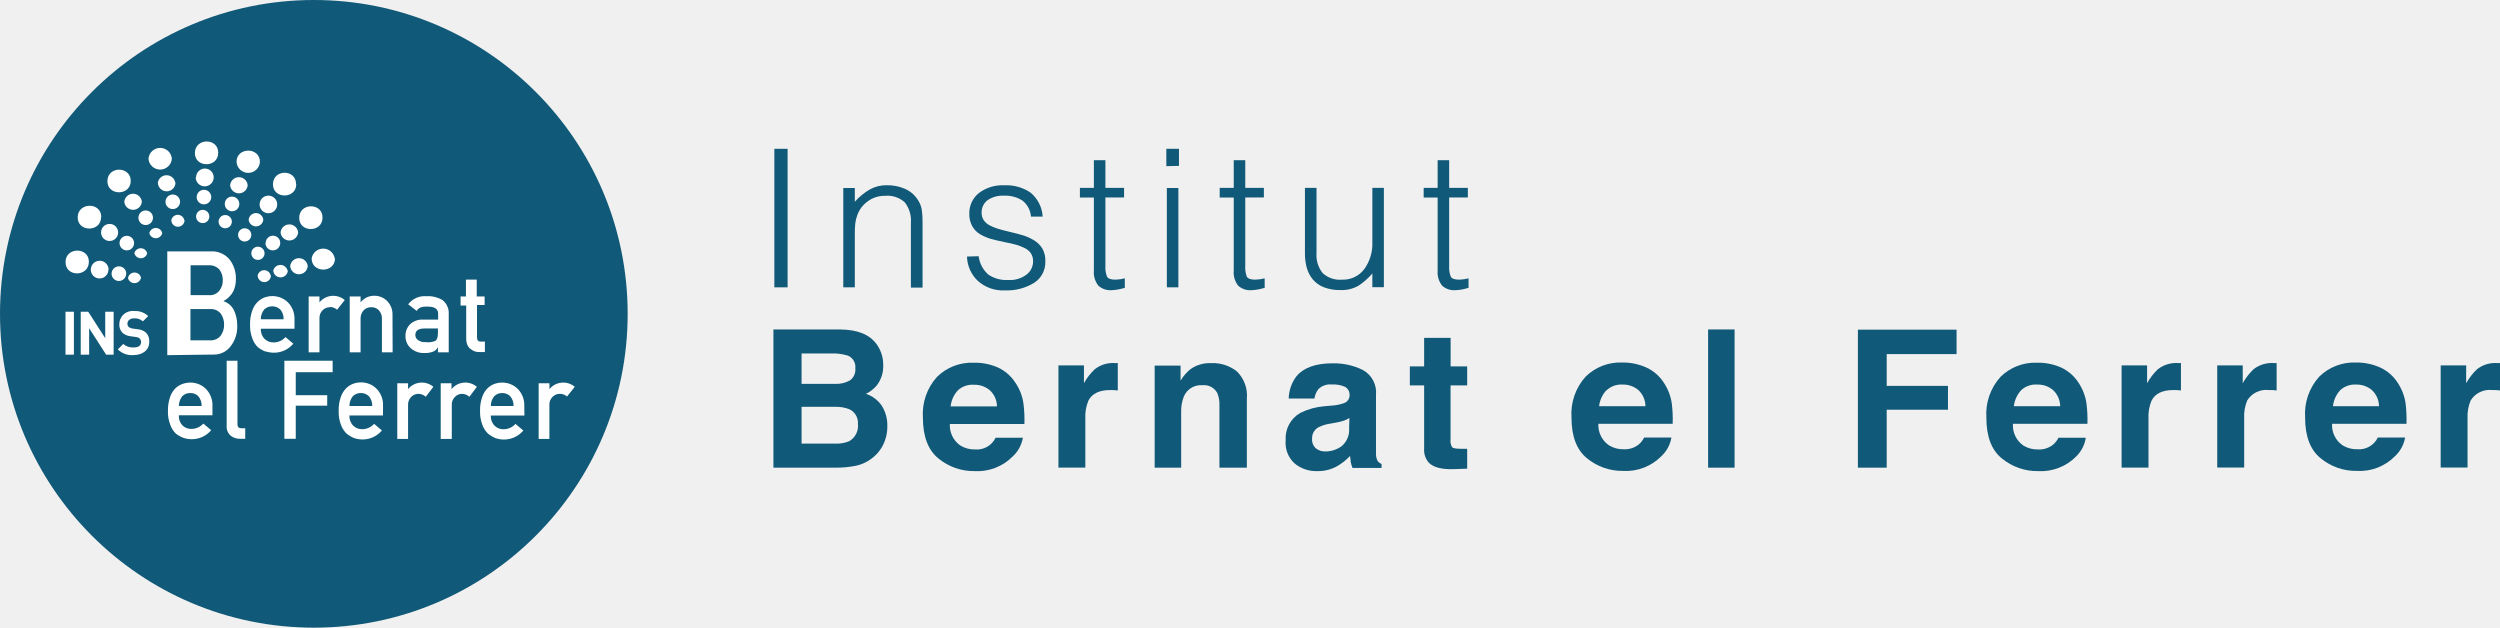
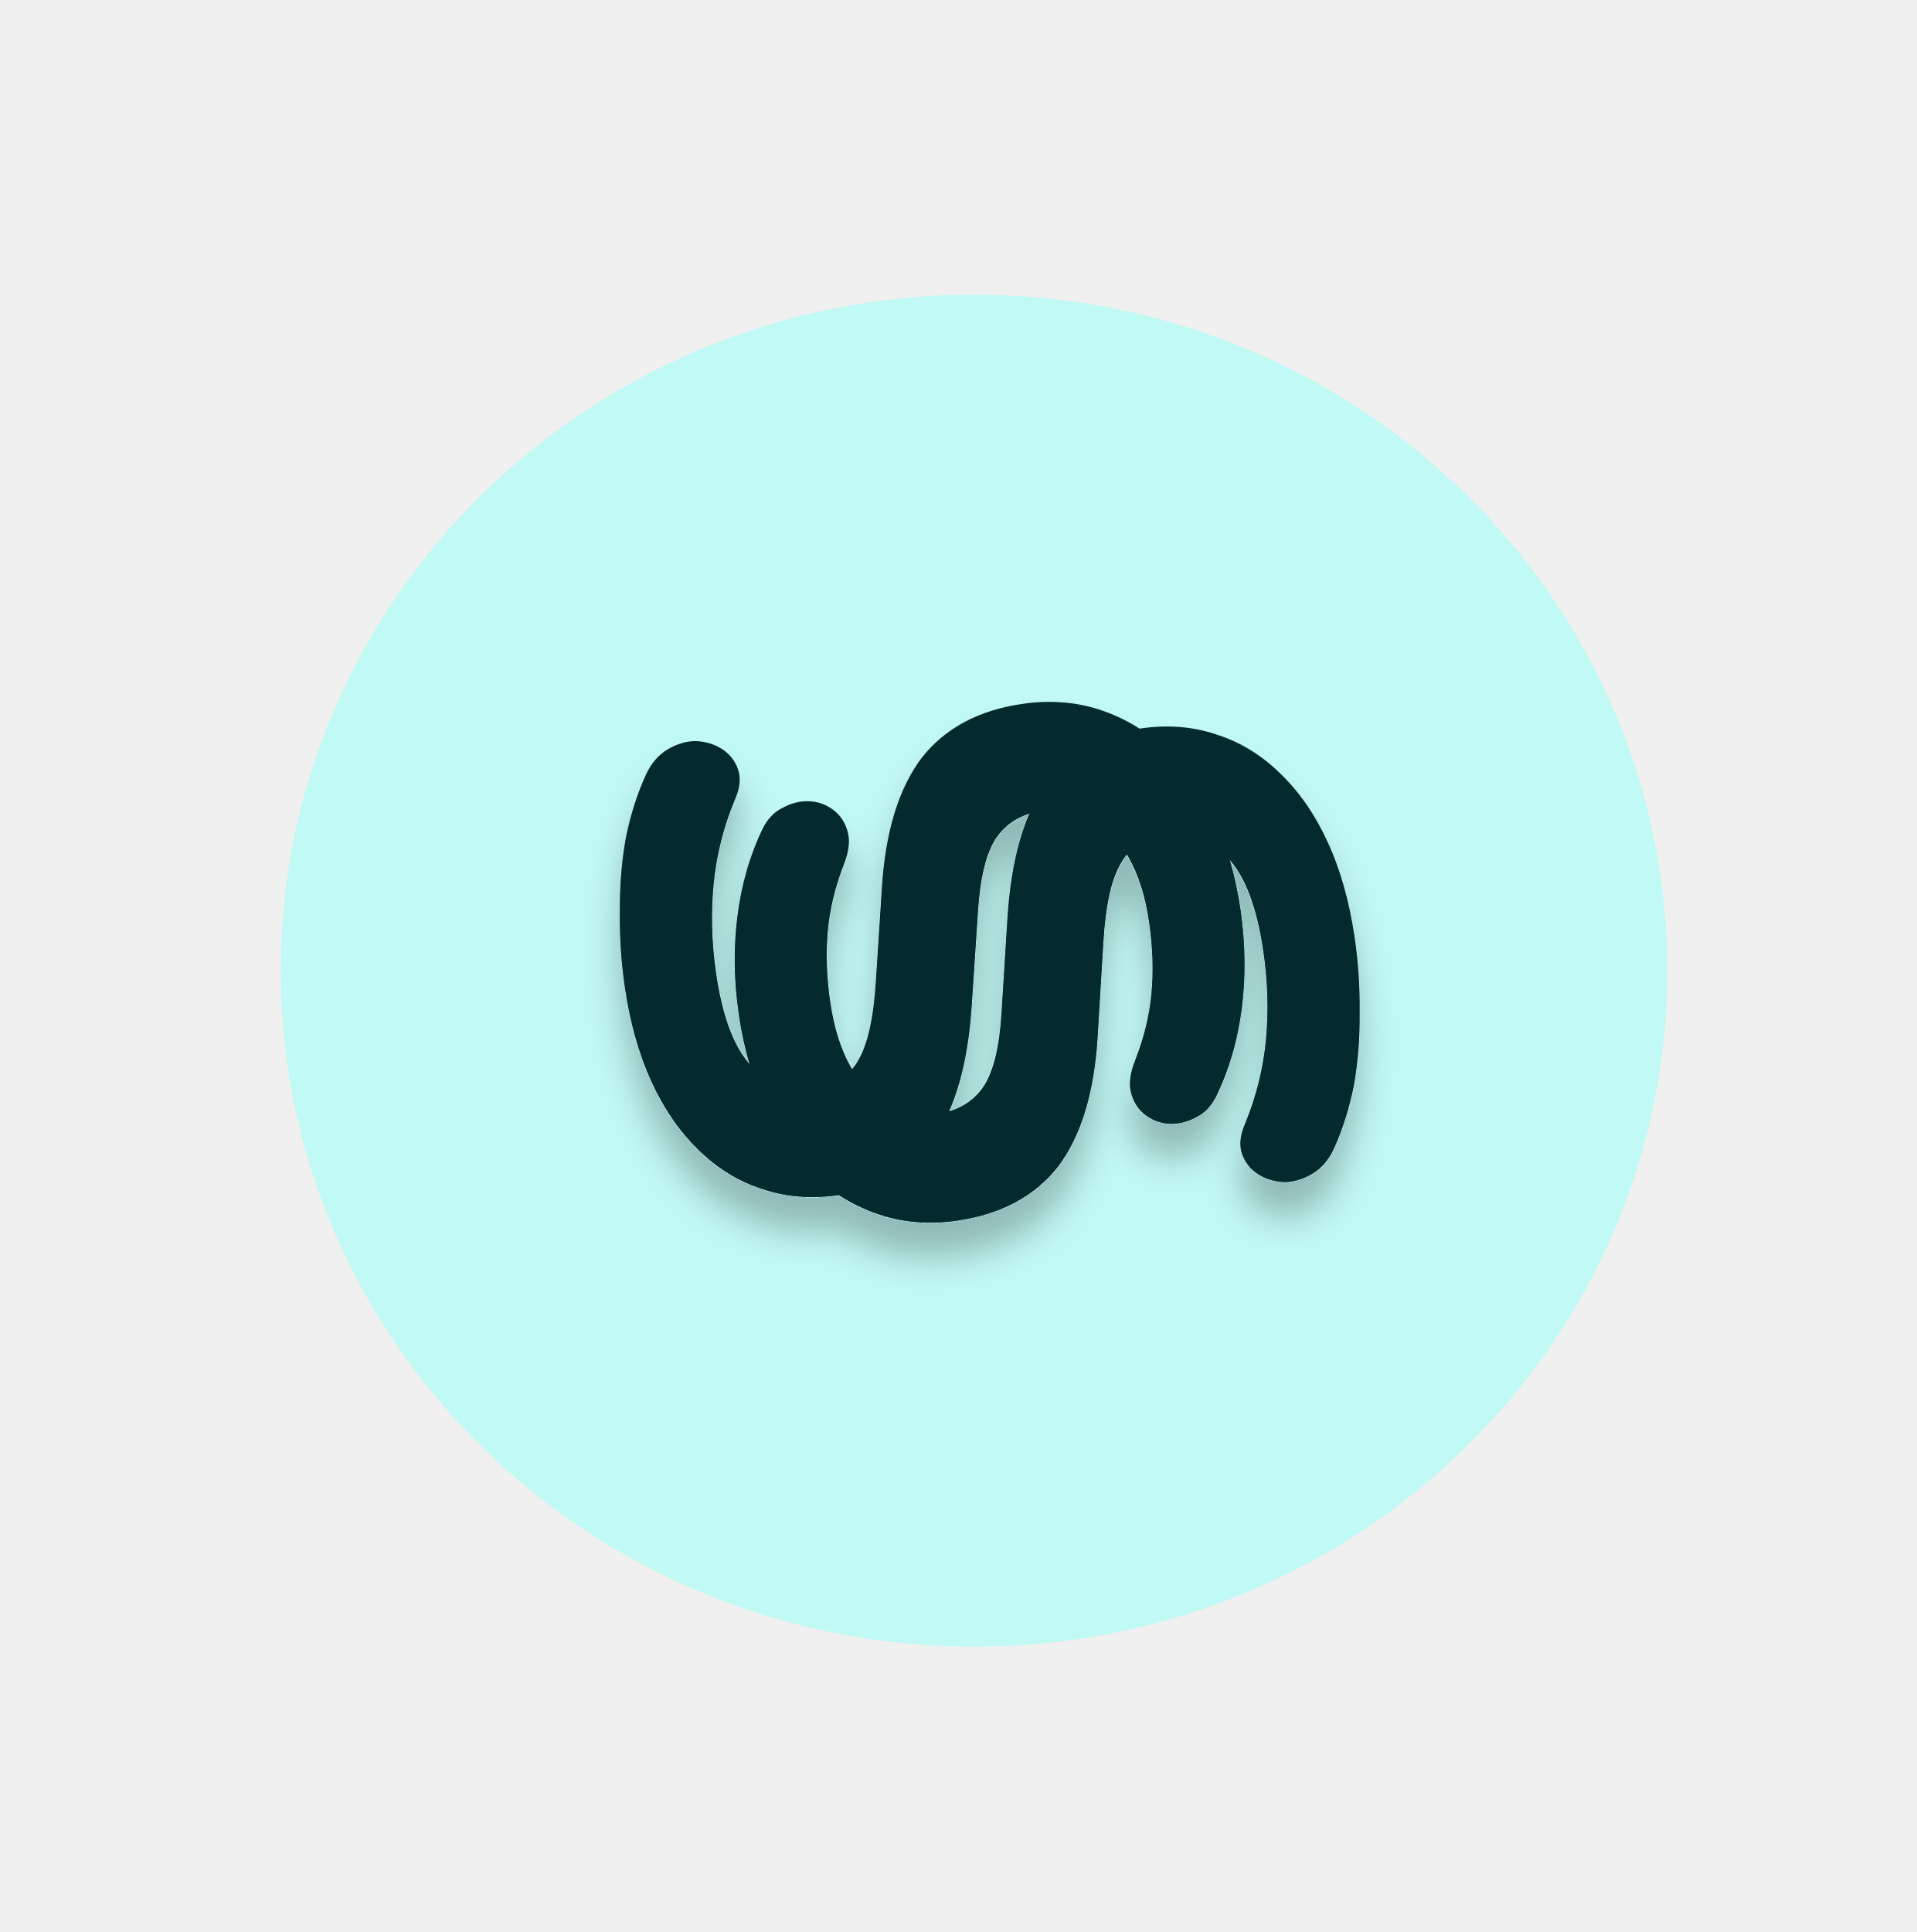
- <svg xmlns="http://www.w3.org/2000/svg" viewBox="0 0 377.51 94.78">
+ <svg xmlns="http://www.w3.org/2000/svg" width="127" height="128" viewBox="0 0 127 128" fill="none">
+   <ellipse cx="64.541" cy="64.309" rx="45.94" ry="44.788" fill="#C1F9F4" />
+   <g filter="url(#filter0_d_233_841)">
+     <path d="M89.767 62.116C90.008 63.761 90.119 65.426 90.098 67.11C90.115 68.789 89.988 70.393 89.715 71.924C89.406 73.459 88.962 74.861 88.383 76.131C88.033 76.87 87.559 77.417 86.961 77.772C86.364 78.127 85.76 78.311 85.15 78.324C84.498 78.305 83.92 78.141 83.416 77.833C82.869 77.493 82.496 77.032 82.295 76.45C82.095 75.868 82.168 75.189 82.512 74.412C83.244 72.624 83.7 70.781 83.88 68.882C84.06 66.983 84.002 65.024 83.705 63.004C83.272 60.05 82.47 57.97 81.299 56.766C80.091 55.568 78.702 55.084 77.13 55.314C75.821 55.506 74.863 56.144 74.257 57.226C73.646 58.27 73.267 59.988 73.121 62.378L72.736 68.739C72.509 72.402 71.645 75.242 70.144 77.257C68.601 79.241 66.37 80.447 63.451 80.875C61.618 81.144 59.898 81.014 58.291 80.485C56.685 79.957 55.24 79.099 53.958 77.911C52.67 76.686 51.608 75.18 50.772 73.392C49.894 71.573 49.287 69.522 48.952 67.24C48.623 64.996 48.591 62.823 48.855 60.721C49.12 58.619 49.677 56.684 50.526 54.917C50.85 54.258 51.298 53.791 51.869 53.516C52.435 53.204 53.025 53.06 53.64 53.085C54.218 53.114 54.743 53.305 55.215 53.656C55.687 54.007 56.007 54.495 56.175 55.12C56.338 55.708 56.252 56.427 55.918 57.278C55.336 58.777 54.98 60.262 54.852 61.733C54.724 63.204 54.78 64.762 55.022 66.408C55.274 68.128 55.734 69.57 56.402 70.733C57.069 71.896 57.902 72.748 58.898 73.29C59.852 73.799 60.928 73.966 62.125 73.791C63.472 73.593 64.492 72.986 65.183 71.967C65.837 70.954 66.229 69.33 66.36 67.095L66.754 60.79C66.996 56.972 67.828 54.042 69.248 52C70.663 49.92 72.773 48.675 75.58 48.263C77.376 48 79.058 48.135 80.627 48.669C82.191 49.166 83.598 50.029 84.849 51.26C86.094 52.453 87.137 53.962 87.978 55.787C88.819 57.612 89.416 59.722 89.767 62.116Z" fill="#042A2D" />
+     <path d="M41.382 65.287C41.147 63.641 41.043 61.975 41.07 60.291C41.06 58.612 41.194 57.009 41.472 55.48C41.788 53.945 42.237 52.545 42.821 51.278C43.174 50.54 43.65 49.995 44.249 49.642C44.848 49.289 45.452 49.108 46.062 49.097C46.714 49.118 47.292 49.284 47.795 49.594C48.34 49.937 48.712 50.399 48.91 50.982C49.107 51.565 49.032 52.244 48.684 53.019C47.946 54.804 47.483 56.646 47.296 58.544C47.108 60.442 47.159 62.401 47.447 64.422C47.869 67.379 48.663 69.461 49.829 70.669C51.032 71.873 52.42 72.362 53.992 72.138C55.303 71.951 56.263 71.317 56.873 70.238C57.488 69.195 57.873 67.479 58.029 65.089L58.439 58.73C58.68 55.068 59.555 52.232 61.063 50.222C62.615 48.244 64.85 47.047 67.771 46.63C69.605 46.369 71.325 46.505 72.929 47.04C74.533 47.575 75.975 48.439 77.253 49.631C78.536 50.861 79.592 52.371 80.421 54.163C81.292 55.986 81.891 58.039 82.217 60.322C82.537 62.567 82.561 64.74 82.288 66.841C82.015 68.942 81.45 70.875 80.594 72.639C80.268 73.297 79.819 73.762 79.246 74.034C78.679 74.344 78.088 74.486 77.473 74.459C76.896 74.427 76.371 74.234 75.901 73.881C75.43 73.528 75.112 73.039 74.947 72.414C74.786 71.826 74.874 71.106 75.212 70.257C75.8 68.76 76.161 67.276 76.295 65.806C76.429 64.336 76.379 62.777 76.144 61.131C75.898 59.409 75.444 57.966 74.781 56.8C74.118 55.635 73.289 54.779 72.294 54.233C71.342 53.72 70.267 53.549 69.069 53.72C67.721 53.912 66.7 54.516 66.004 55.532C65.346 56.542 64.948 58.164 64.808 60.399L64.39 66.702C64.133 70.519 63.29 73.446 61.862 75.483C60.439 77.557 58.323 78.794 55.515 79.195C53.718 79.451 52.036 79.309 50.469 78.769C48.908 78.266 47.504 77.397 46.258 76.162C45.017 74.964 43.98 73.451 43.146 71.623C42.312 69.794 41.724 67.682 41.382 65.287Z" fill="#042A2D" />
+   </g>
  <defs>
-     <style>.cls-1{fill:#fff;}.cls-2{fill:#115978;}</style>
+     <filter id="filter0_d_233_841" x="36.926" y="44.154" width="57.358" height="43.781" filterUnits="userSpaceOnUse" color-interpolation-filters="sRGB">
+       <feFlood flood-opacity="0" result="BackgroundImageFix" />
+       <feColorMatrix in="SourceAlpha" type="matrix" values="0 0 0 0 0 0 0 0 0 0 0 0 0 0 0 0 0 0 127 0" result="hardAlpha" />
+       <feOffset dy="2.269" />
+       <feGaussianBlur stdDeviation="1.134" />
+       <feComposite in2="hardAlpha" operator="out" />
+       <feColorMatrix type="matrix" values="0 0 0 0 0 0 0 0 0 0 0 0 0 0 0 0 0 0 0.25 0" />
+       <feBlend mode="normal" in2="BackgroundImageFix" result="effect1_dropShadow_233_841" />
+       <feBlend mode="normal" in="SourceGraphic" in2="effect1_dropShadow_233_841" result="shape" />
+     </filter>
  </defs>
-   <g id="Logo">
-     <circle class="cls-1" cx="47.39" cy="47.28" r="46.4" />
-     <path class="cls-2" d="M68.58,51.13h-2c-1,0-1.42.36-1.41,1a.92.92,0,0,0,.37.73,1.7,1.7,0,0,0,1.17.33A2.78,2.78,0,0,0,68.2,53c.26-.18.38-.58.38-1.21Z" transform="translate(-2.45 -1.53)" />
-     <path class="cls-2" d="M35.58,45.41a2.39,2.39,0,0,0,.51-1.57,2.56,2.56,0,0,0-.51-1.61A2,2,0,0,0,34,41.59H31.23V46.1H34A1.79,1.79,0,0,0,35.58,45.41Z" transform="translate(-2.45 -1.53)" />
-     <path class="cls-2" d="M34.21,48.2h-3v4.72h3a1.86,1.86,0,0,0,1.58-.73,2.72,2.72,0,0,0,.5-1.63,2.77,2.77,0,0,0-.5-1.66A1.87,1.87,0,0,0,34.21,48.2Z" transform="translate(-2.45 -1.53)" />
-     <path class="cls-2" d="M44.77,48.26a1.77,1.77,0,0,0-2.42,0,2.26,2.26,0,0,0-.51,1.48h3.44A2.16,2.16,0,0,0,44.77,48.26Z" transform="translate(-2.45 -1.53)" />
-     <path class="cls-2" d="M78.29,60.88a1.64,1.64,0,0,0-1.21.48,2.26,2.26,0,0,0-.51,1.48H80a2.16,2.16,0,0,0-.51-1.48A1.64,1.64,0,0,0,78.29,60.88Z" transform="translate(-2.45 -1.53)" />
-     <path class="cls-2" d="M56.94,60.88a1.64,1.64,0,0,0-1.21.48,2.26,2.26,0,0,0-.51,1.48h3.44a2.16,2.16,0,0,0-.51-1.48A1.64,1.64,0,0,0,56.94,60.88Z" transform="translate(-2.45 -1.53)" />
-     <path class="cls-2" d="M31.18,60.88a1.64,1.64,0,0,0-1.21.48,2.37,2.37,0,0,0-.51,1.48H32.9a2.16,2.16,0,0,0-.51-1.48A1.62,1.62,0,0,0,31.18,60.88Z" transform="translate(-2.45 -1.53)" />
-     <path class="cls-2" d="M49.84,1.53A47.39,47.39,0,1,0,97.23,48.92,47.39,47.39,0,0,0,49.84,1.53Zm3.2,39c0,2.28-3.56,2.28-3.53,0A1.77,1.77,0,0,1,53,40.56ZM51.15,34.4c0,2.29-3.55,2.29-3.52,0S51.19,32.11,51.15,34.4Zm-2.23,7.33a1.33,1.33,0,0,1-2.65,0A1.33,1.33,0,0,1,48.92,41.73Zm-1.45-5.1a1.33,1.33,0,0,1-2.65,0A1.33,1.33,0,0,1,47.47,36.63ZM42.4,39.78a1,1,0,0,1-2,0A1,1,0,0,1,42.4,39.78ZM40,34.71a1.11,1.11,0,0,1,2.21,0A1.11,1.11,0,0,1,40,34.71Zm3.36,8.42a1,1,0,0,1-2,0A1,1,0,0,1,43.32,43.13Zm-.79-4.91a1.1,1.1,0,0,1,2.2,0A1.1,1.1,0,0,1,42.53,38.22Zm3.35,4.19a1.11,1.11,0,0,1-2.21,0A1.11,1.11,0,0,1,45.88,42.41Zm1.27-13.08c0,2.29-3.56,2.29-3.52,0S47.18,27.05,47.15,29.33ZM44.31,32.4a1.33,1.33,0,0,1-2.66,0A1.33,1.33,0,0,1,44.31,32.4ZM41.7,26a1.77,1.77,0,0,1-3.53,0C38.14,23.7,41.73,23.7,41.7,26Zm-1.85,3.51a1.33,1.33,0,0,1-2.65,0A1.33,1.33,0,0,1,39.85,29.49Zm-1.26,2.82a1.1,1.1,0,0,1-2.2,0A1.1,1.1,0,0,1,38.59,32.31ZM37.46,35a1,1,0,0,1-2,0A1,1,0,0,1,37.46,35ZM35.4,24.61c0,2.29-3.56,2.29-3.52,0S35.43,22.32,35.4,24.61Zm-3.25,6.68a1.1,1.1,0,0,1,2.2,0A1.1,1.1,0,0,1,32.15,31.29Zm1.91,2.93a1,1,0,0,1-2,0A1,1,0,0,1,34.06,34.22Zm-2-5.91a1.33,1.33,0,0,1,2.66,0A1.33,1.33,0,0,1,32,28.31Zm-1.74,6.46a1,1,0,0,1-2,0A1,1,0,0,1,30.28,34.77Zm-1.37-5.68a1.33,1.33,0,0,1-2.66,0A1.33,1.33,0,0,1,28.91,29.09ZM28.4,25.5a1.77,1.77,0,0,1-3.53,0A1.77,1.77,0,0,1,28.4,25.5Zm-2.85,8.91a1.1,1.1,0,0,1-2.2,0A1.1,1.1,0,0,1,25.55,34.41ZM20.5,38.24a1.1,1.1,0,0,1,2.2,0A1.1,1.1,0,0,1,20.5,38.24Zm1,4.62a1.1,1.1,0,0,1-2.2,0A1.1,1.1,0,0,1,21.52,42.86Zm2.23.65a1,1,0,0,1-1.95,0A1,1,0,0,1,23.75,43.51Zm-1-3.72a1,1,0,0,1,1.95,0A1,1,0,0,1,22.75,39.79ZM23.87,32a1.33,1.33,0,0,1-2.65,0A1.33,1.33,0,0,1,23.87,32Zm-1.68-3.15c0,2.29-3.56,2.29-3.52,0S22.22,26.6,22.19,28.88ZM19,35.34a1.29,1.29,0,1,1,0,2.58,1.29,1.29,0,1,1,0-2.58Zm-.18,6.91a1.33,1.33,0,0,1-2.66,0A1.33,1.33,0,0,1,18.85,42.25Zm-1.11-7.92c0,2.28-3.56,2.28-3.53,0S17.77,32,17.74,34.33ZM13.61,55.09H12.34V48.6h1.27Zm-1.26-14c0-2.29,3.56-2.29,3.52,0S12.32,43.39,12.35,41.1Zm7.26,14H18.48l-2.57-4v4H14.64V48.6h1.13l2.57,4v-4h1.27Zm3,.06a3,3,0,0,1-2.37-.86l.82-.82A2.15,2.15,0,0,0,22.6,54c.75,0,1.15-.28,1.15-.8a.72.72,0,0,0-.2-.55,1,1,0,0,0-.57-.23l-.79-.11a2.19,2.19,0,0,1-1.26-.54,1.69,1.69,0,0,1-.46-1.27,2,2,0,0,1,2.26-2,2.79,2.79,0,0,1,2.1.76l-.8.79a1.84,1.84,0,0,0-1.34-.45c-.67,0-1,.38-1,.82a.66.66,0,0,0,.19.47,1.07,1.07,0,0,0,.6.25l.77.11a2.17,2.17,0,0,1,1.24.5,1.82,1.82,0,0,1,.5,1.38C25,54.44,23.94,55.15,22.58,55.15ZM25,36.73a1,1,0,0,1,1.95,0A1,1,0,0,1,25,36.73ZM27.44,32a1.1,1.1,0,0,1,2.2,0A1.1,1.1,0,0,1,27.44,32Zm7.09,32.24H29.46A2,2,0,0,0,30,65.77a1.87,1.87,0,0,0,1.38.53,2.4,2.4,0,0,0,1.77-.81l1.19,1a3.81,3.81,0,0,1-2.93,1.36,4.09,4.09,0,0,1-1.25-.2,3.23,3.23,0,0,1-.6-.28A3,3,0,0,1,29,67a3.32,3.32,0,0,1-.83-1.31,5.21,5.21,0,0,1-.36-2.1,6.1,6.1,0,0,1,.31-2.07,3.5,3.5,0,0,1,.78-1.32A3,3,0,0,1,30,59.51a3.49,3.49,0,0,1,1.17-.21,3.32,3.32,0,0,1,2.36.94,3.5,3.5,0,0,1,1,2.6Zm-6.82-9.08V39.49h6.53a3.5,3.5,0,0,1,2.83,1.16,4.63,4.63,0,0,1,1,3,4.23,4.23,0,0,1-.38,1.85,2.92,2.92,0,0,1-.57.79,3.83,3.83,0,0,1-.93.72v0a2.66,2.66,0,0,1,1.58,1.35,5.19,5.19,0,0,1,.5,2.26,4.83,4.83,0,0,1-1,3.21,3.12,3.12,0,0,1-2.52,1.24ZM39.48,67.79h-.72a2.25,2.25,0,0,1-1.47-.46,1.84,1.84,0,0,1-.61-1.57V56h1.63v9.62c0,.38.2.58.61.58h.56ZM38.4,37a1,1,0,0,1,2,0A1,1,0,0,1,38.4,37Zm4.17,17.63a4.45,4.45,0,0,1-1.17-.66,3.45,3.45,0,0,1-.84-1.31,5.41,5.41,0,0,1-.35-2.1,5.86,5.86,0,0,1,.31-2.07,3.5,3.5,0,0,1,.78-1.32,3,3,0,0,1,1.09-.72,3.44,3.44,0,0,1,1.17-.21,3.33,3.33,0,0,1,2.36.94,3.5,3.5,0,0,1,1,2.6v1.39H41.84a2,2,0,0,0,.57,1.54,1.86,1.86,0,0,0,1.37.53,2.4,2.4,0,0,0,1.78-.81l1.18,1a3.78,3.78,0,0,1-2.92,1.36A4,4,0,0,1,42.57,54.59Zm10.11,3.1H47.11v3.48h4.75v1.58H47.11v5H45.39V56h7.29Zm-.4-9.81a1.53,1.53,0,0,0-1.08.42,1.67,1.67,0,0,0-.51,1.33v5.06H49.06V46.3h1.63v.89h0a2.68,2.68,0,0,1,3.82-.35L53.35,48.3A1.69,1.69,0,0,0,52.28,47.88Zm8,16.35H55.22a2,2,0,0,0,.57,1.54,1.86,1.86,0,0,0,1.37.53,2.4,2.4,0,0,0,1.78-.81l1.18,1a3.78,3.78,0,0,1-2.92,1.36,4,4,0,0,1-1.25-.2A4.45,4.45,0,0,1,54.78,67a3.45,3.45,0,0,1-.84-1.31,5.41,5.41,0,0,1-.35-2.1,5.86,5.86,0,0,1,.31-2.07,3.5,3.5,0,0,1,.78-1.32,3,3,0,0,1,1.09-.72,3.44,3.44,0,0,1,1.17-.21,3.29,3.29,0,0,1,2.35.94,3.47,3.47,0,0,1,1,2.6Zm1.46-9.54H60.12v-5a1.82,1.82,0,0,0-.45-1.34,1.49,1.49,0,0,0-1.15-.47,1.52,1.52,0,0,0-1.16.47,1.79,1.79,0,0,0-.46,1.34v5H55.26V46.3H56.9v.89h0a2.58,2.58,0,0,1,2.11-1,2.71,2.71,0,0,1,1.84.73,2.88,2.88,0,0,1,.87,2.18Zm5,6.71A1.69,1.69,0,0,0,65.66,61a1.53,1.53,0,0,0-1.08.42,1.67,1.67,0,0,0-.51,1.33v5.06H62.44V59.4h1.63v.89h0a2.68,2.68,0,0,1,3.82-.35ZM68.55,54a1.4,1.4,0,0,1-.7.63,3.45,3.45,0,0,1-1.3.21,2.93,2.93,0,0,1-2.1-.75,2.37,2.37,0,0,1-.77-1.82,2.41,2.41,0,0,1,.67-1.75,2.66,2.66,0,0,1,2-.73h2.26v-.88c0-.74-.54-1.1-1.66-1.08a2.84,2.84,0,0,0-1,.13,1.19,1.19,0,0,0-.57.52l-1.29-1a3.1,3.1,0,0,1,2.75-1.22,4.23,4.23,0,0,1,2.44.59A2.49,2.49,0,0,1,70.21,49v5.73H68.58V54Zm4.78,7.45A1.67,1.67,0,0,0,72.26,61a1.5,1.5,0,0,0-1.07.42,1.64,1.64,0,0,0-.52,1.33v5.06H69V59.4h1.63v.89h0a2.69,2.69,0,0,1,3.83-.35Zm.09-7.26a2,2,0,0,1-.57-1.52v-5H72V46.3h.81V43.75h1.63V46.3h1.19v1.29H74.48v4.89c0,.43.19.64.58.63h.61v1.58h-.85A1.87,1.87,0,0,1,73.42,54.14Zm8.22,10.09H76.57a2,2,0,0,0,.57,1.54,1.87,1.87,0,0,0,1.38.53,2.4,2.4,0,0,0,1.77-.81l1.19,1a3.81,3.81,0,0,1-2.93,1.36,4,4,0,0,1-1.25-.2A4.45,4.45,0,0,1,76.13,67a3.45,3.45,0,0,1-.84-1.31,5.41,5.41,0,0,1-.35-2.1,5.86,5.86,0,0,1,.31-2.07A3.5,3.5,0,0,1,76,60.23a3,3,0,0,1,1.09-.72,3.44,3.44,0,0,1,1.17-.21,3.33,3.33,0,0,1,2.36.94,3.5,3.5,0,0,1,1,2.6ZM87,61a1.53,1.53,0,0,0-1.08.42,1.67,1.67,0,0,0-.51,1.33v5.06H83.79V59.4h1.63v.89h0a2.68,2.68,0,0,1,3.82-.35L88.08,61.4A1.67,1.67,0,0,0,87,61Z" transform="translate(-2.45 -1.53)" />
-     <path class="cls-2" d="M119.38,44.92V24h2V44.92Z" transform="translate(-2.45 -1.53)" />
-     <path class="cls-2" d="M131.53,44.92h-1.74v-15h1.74V32a9.08,9.08,0,0,1,2.28-1.87,5.11,5.11,0,0,1,2.56-.63A6.61,6.61,0,0,1,139,30,4.33,4.33,0,0,1,141,31.64a3.79,3.79,0,0,1,.63,1.49,11.76,11.76,0,0,1,.13,2v9.83H140v-9.8a4.47,4.47,0,0,0-.91-3.06,3.85,3.85,0,0,0-3-1,4.23,4.23,0,0,0-2.62.84A4.35,4.35,0,0,0,131.91,34a5.35,5.35,0,0,0-.31,1.27,14,14,0,0,0-.07,1.57Z" transform="translate(-2.45 -1.53)" />
-     <path class="cls-2" d="M150.23,40.22A4.43,4.43,0,0,0,151.7,43a4.88,4.88,0,0,0,3,.81,4.12,4.12,0,0,0,2.75-.81,2.49,2.49,0,0,0,1-2,2.14,2.14,0,0,0-.33-1.22,2.28,2.28,0,0,0-.92-.78,7.3,7.3,0,0,0-1.27-.5c-.47-.13-1-.27-1.74-.4-.87-.18-1.59-.35-2.15-.51a7.18,7.18,0,0,1-1.58-.68,3.29,3.29,0,0,1-1.19-1.21,3.69,3.69,0,0,1-.45-1.9,3.87,3.87,0,0,1,1.42-3.1,5.86,5.86,0,0,1,3.86-1.19,6.44,6.44,0,0,1,4,1.13,5.12,5.12,0,0,1,1.8,3.6h-1.77a3.39,3.39,0,0,0-1.27-2.41,4.7,4.7,0,0,0-2.79-.75,4,4,0,0,0-2.51.69,2.29,2.29,0,0,0-.88,1.89,1.94,1.94,0,0,0,.33,1.14,2.42,2.42,0,0,0,.9.77,7.79,7.79,0,0,0,1.22.5c.43.13,1,.29,1.75.46.91.21,1.64.41,2.18.58a6.86,6.86,0,0,1,1.58.74,3.68,3.68,0,0,1,1.22,1.23A3.62,3.62,0,0,1,160.3,41a3.68,3.68,0,0,1-1.68,3.23,7.82,7.82,0,0,1-4.44,1.15,5.68,5.68,0,0,1-4.09-1.45,5.23,5.23,0,0,1-1.62-3.66Z" transform="translate(-2.45 -1.53)" />
-     <path class="cls-2" d="M172.3,45a1.35,1.35,0,0,1-.32.08,7,7,0,0,1-1.68.27,2.67,2.67,0,0,1-2-.69,3.24,3.24,0,0,1-.67-2.3v-11h-2.11V29.9h2.11V25.72h1.74V29.9h2.82v1.45h-2.82V41.64a3.86,3.86,0,0,0,.25,1.68c.17.29.59.44,1.26.44a6.18,6.18,0,0,0,1.42-.2Z" transform="translate(-2.45 -1.53)" />
-     <path class="cls-2" d="M178.57,26.62V24h1.91v2.58Zm.08,18.3v-15h1.74v15Z" transform="translate(-2.45 -1.53)" />
-     <path class="cls-2" d="M193.42,45a1.52,1.52,0,0,1-.32.08,7.13,7.13,0,0,1-1.69.27,2.67,2.67,0,0,1-2-.69,3.24,3.24,0,0,1-.66-2.3v-11h-2.12V29.9h2.12V25.72h1.74V29.9h2.81v1.45h-2.81V41.64a3.9,3.9,0,0,0,.24,1.68c.17.29.59.44,1.26.44a6.33,6.33,0,0,0,1.43-.2Z" transform="translate(-2.45 -1.53)" />
-     <path class="cls-2" d="M209.68,29.9h1.74v15h-1.74V42.83a10.3,10.3,0,0,1-2.07,1.83,5.09,5.09,0,0,1-2.77.67,6.56,6.56,0,0,1-2.48-.42,4.13,4.13,0,0,1-1.65-1.16,4.85,4.85,0,0,1-.92-1.74,8.12,8.12,0,0,1-.29-2.22V29.9h1.75v9.86a4.3,4.3,0,0,0,.92,3,3.82,3.82,0,0,0,2.93,1,4,4,0,0,0,3.35-1.58,6.48,6.48,0,0,0,1.23-4.1Z" transform="translate(-2.45 -1.53)" />
-     <path class="cls-2" d="M224.21,45a1.35,1.35,0,0,1-.32.08,7,7,0,0,1-1.68.27,2.67,2.67,0,0,1-2-.69,3.24,3.24,0,0,1-.67-2.3v-11h-2.11V29.9h2.11V25.72h1.74V29.9h2.82v1.45h-2.82V41.64a3.86,3.86,0,0,0,.25,1.68c.16.29.59.44,1.26.44a6.18,6.18,0,0,0,1.42-.2Z" transform="translate(-2.45 -1.53)" />
-     <path class="cls-2" d="M134.82,53.5a5.31,5.31,0,0,1,1,3.19,4.68,4.68,0,0,1-1,3.07A5.07,5.07,0,0,1,133.22,61a4.67,4.67,0,0,1,2.41,1.84,5.54,5.54,0,0,1,.81,3.06,6.14,6.14,0,0,1-.93,3.33A5.67,5.67,0,0,1,134,70.82a5.73,5.73,0,0,1-2.35,1.05,15.16,15.16,0,0,1-3,.28h-9.41V51.28h10.09C132,51.31,133.76,52.06,134.82,53.5Zm-11.33,1.4v4.6h5.07a4.28,4.28,0,0,0,2.21-.51,2,2,0,0,0,.84-1.84,1.86,1.86,0,0,0-1.12-1.92A7.7,7.7,0,0,0,128,54.9Zm0,8.06v5.56h5.06a5.06,5.06,0,0,0,2.12-.36A2.65,2.65,0,0,0,132,65.55a2.25,2.25,0,0,0-1.33-2.24,5.44,5.44,0,0,0-2.09-.35Z" transform="translate(-2.45 -1.53)" />
-     <path class="cls-2" d="M153.09,57a6.27,6.27,0,0,1,2.66,2.28A7.4,7.4,0,0,1,157,62.5a19.36,19.36,0,0,1,.14,3.06H145.88a3.7,3.7,0,0,0,1.61,3.26,4.09,4.09,0,0,0,2.23.58,3.14,3.14,0,0,0,3.07-1.77h4.12a5,5,0,0,1-1.5,2.79,7.5,7.5,0,0,1-5.81,2.25,8.38,8.38,0,0,1-5.43-1.9q-2.35-1.89-2.36-6.18a8.36,8.36,0,0,1,2.13-6.15,7.48,7.48,0,0,1,5.52-2.14A8.69,8.69,0,0,1,153.09,57Zm-6,3.48A4.17,4.17,0,0,0,146,62.9h7a3.38,3.38,0,0,0-1.08-2.44,3.55,3.55,0,0,0-2.39-.83A3.23,3.23,0,0,0,147.05,60.51Z" transform="translate(-2.45 -1.53)" />
-     <path class="cls-2" d="M170.89,56.35a2.18,2.18,0,0,0,.35,0v4.14l-.68-.06h-.48c-1.62,0-2.72.53-3.27,1.58a6.21,6.21,0,0,0-.47,2.75v7.38h-4.06V56.71h3.85V59.4a8.5,8.5,0,0,1,1.63-2.11,4.41,4.41,0,0,1,2.94-.94Z" transform="translate(-2.45 -1.53)" />
-     <path class="cls-2" d="M189.21,57.6a5.12,5.12,0,0,1,1.52,4.16V72.15h-4.14V62.76a4.43,4.43,0,0,0-.32-1.87A2.27,2.27,0,0,0,184,59.7a2.79,2.79,0,0,0-2.8,1.74,6.1,6.1,0,0,0-.39,2.35v8.36h-4V56.74h3.91V59a7,7,0,0,1,1.47-1.71,5.09,5.09,0,0,1,3.14-.93A5.89,5.89,0,0,1,189.21,57.6Z" transform="translate(-2.45 -1.53)" />
-     <path class="cls-2" d="M203.75,62.76a6.36,6.36,0,0,0,1.62-.35,1.22,1.22,0,0,0,.87-1.15,1.37,1.37,0,0,0-.67-1.31,4.25,4.25,0,0,0-2-.36,2.53,2.53,0,0,0-2.05.71,2.94,2.94,0,0,0-.58,1.41h-3.89a5.77,5.77,0,0,1,1.14-3.32q1.61-2,5.51-2a9.87,9.87,0,0,1,4.53,1,3.87,3.87,0,0,1,2,3.8v7.08c0,.49,0,1.08,0,1.78a2.31,2.31,0,0,0,.24,1.08,1.44,1.44,0,0,0,.6.46v.6h-4.39a5,5,0,0,1-.26-.88c0-.27-.08-.58-.11-.93a8.34,8.34,0,0,1-1.94,1.54,5.84,5.84,0,0,1-3,.75,5.08,5.08,0,0,1-3.48-1.2A4.22,4.22,0,0,1,196.59,68a4.41,4.41,0,0,1,2.21-4.12,10,10,0,0,1,3.57-1Zm2.47,1.88a4.73,4.73,0,0,1-.78.39,6.83,6.83,0,0,1-1.08.28l-.92.17a6,6,0,0,0-1.86.55,1.86,1.86,0,0,0-1,1.72,1.79,1.79,0,0,0,.58,1.49,2.2,2.2,0,0,0,1.42.46,4.2,4.2,0,0,0,2.43-.77,3.21,3.21,0,0,0,1.16-2.78Z" transform="translate(-2.45 -1.53)" />
-     <path class="cls-2" d="M215.34,59.73V56.86h2.16V52.55h4v4.31H224v2.87h-2.51v8.16a1.85,1.85,0,0,0,.24,1.18c.16.16.65.23,1.47.23h.39l.41,0v3l-1.92.07q-2.85.11-3.9-1a2.93,2.93,0,0,1-.68-2.14v-9.5Z" transform="translate(-2.45 -1.53)" />
-     <path class="cls-2" d="M251,57a6.23,6.23,0,0,1,2.67,2.28,7.66,7.66,0,0,1,1.23,3.19,19.6,19.6,0,0,1,.13,3.06H243.81a3.71,3.71,0,0,0,1.62,3.26,4.06,4.06,0,0,0,2.22.58,3.36,3.36,0,0,0,2.24-.71,3.27,3.27,0,0,0,.83-1.06h4.12a4.94,4.94,0,0,1-1.49,2.79,7.52,7.52,0,0,1-5.81,2.25,8.41,8.41,0,0,1-5.44-1.9q-2.35-1.89-2.35-6.18a8.36,8.36,0,0,1,2.13-6.15,7.44,7.44,0,0,1,5.51-2.14A8.62,8.62,0,0,1,251,57Zm-6,3.48a4.25,4.25,0,0,0-1.08,2.39h7a3.38,3.38,0,0,0-1.07-2.44,3.55,3.55,0,0,0-2.39-.83A3.23,3.23,0,0,0,245,60.51Z" transform="translate(-2.45 -1.53)" />
-     <path class="cls-2" d="M264.38,72.15h-4V51.28h4Z" transform="translate(-2.45 -1.53)" />
-     <path class="cls-2" d="M283,51.31H297.9V55H287.35v4.8h9.25V63.4h-9.25v8.75H283Z" transform="translate(-2.45 -1.53)" />
-     <path class="cls-2" d="M313.63,57a6.27,6.27,0,0,1,2.66,2.28,7.66,7.66,0,0,1,1.23,3.19,19.36,19.36,0,0,1,.14,3.06H306.41A3.71,3.71,0,0,0,308,68.82a4.06,4.06,0,0,0,2.22.58,3.36,3.36,0,0,0,2.24-.71,3.27,3.27,0,0,0,.83-1.06h4.12A4.94,4.94,0,0,1,316,70.42a7.5,7.5,0,0,1-5.81,2.25,8.38,8.38,0,0,1-5.43-1.9c-1.58-1.26-2.36-3.32-2.36-6.18a8.36,8.36,0,0,1,2.13-6.15A7.44,7.44,0,0,1,310,56.3,8.69,8.69,0,0,1,313.63,57Zm-6,3.48a4.25,4.25,0,0,0-1.08,2.39h7a3.42,3.42,0,0,0-1.08-2.44,3.55,3.55,0,0,0-2.39-.83A3.23,3.23,0,0,0,307.59,60.51Z" transform="translate(-2.45 -1.53)" />
-     <path class="cls-2" d="M331.43,56.35a2.18,2.18,0,0,0,.35,0v4.14l-.68-.06h-.48c-1.63,0-2.72.53-3.27,1.58a6.21,6.21,0,0,0-.47,2.75v7.38h-4.06V56.71h3.85V59.4a8.77,8.77,0,0,1,1.62-2.11,4.46,4.46,0,0,1,2.95-.94Z" transform="translate(-2.45 -1.53)" />
-     <path class="cls-2" d="M345.88,56.35a2.18,2.18,0,0,0,.35,0v4.14l-.68-.06h-.49A3.36,3.36,0,0,0,341.79,62a6.23,6.23,0,0,0-.46,2.75v7.38h-4.07V56.71h3.85V59.4a9,9,0,0,1,1.63-2.11,4.46,4.46,0,0,1,2.95-.94Z" transform="translate(-2.45 -1.53)" />
-     <path class="cls-2" d="M361.81,57a6.23,6.23,0,0,1,2.67,2.28,7.66,7.66,0,0,1,1.23,3.19,20.93,20.93,0,0,1,.13,3.06H354.6a3.7,3.7,0,0,0,1.61,3.26,4.09,4.09,0,0,0,2.23.58,3.14,3.14,0,0,0,3.07-1.77h4.12a5,5,0,0,1-1.5,2.79,7.5,7.5,0,0,1-5.8,2.25,8.39,8.39,0,0,1-5.44-1.9q-2.36-1.89-2.36-6.18a8.36,8.36,0,0,1,2.13-6.15,7.48,7.48,0,0,1,5.52-2.14A8.69,8.69,0,0,1,361.81,57Zm-6,3.48a4.17,4.17,0,0,0-1.07,2.39h6.95a3.35,3.35,0,0,0-1.08-2.44,3.55,3.55,0,0,0-2.39-.83A3.23,3.23,0,0,0,355.77,60.51Z" transform="translate(-2.45 -1.53)" />
-     <path class="cls-2" d="M379.61,56.35a2.28,2.28,0,0,0,.35,0v4.14l-.68-.06h-.48A3.36,3.36,0,0,0,375.53,62a6.21,6.21,0,0,0-.47,2.75v7.38H371V56.71h3.85V59.4a8.75,8.75,0,0,1,1.63-2.11,4.41,4.41,0,0,1,2.94-.94Z" transform="translate(-2.45 -1.53)" />
-   </g>
</svg>
